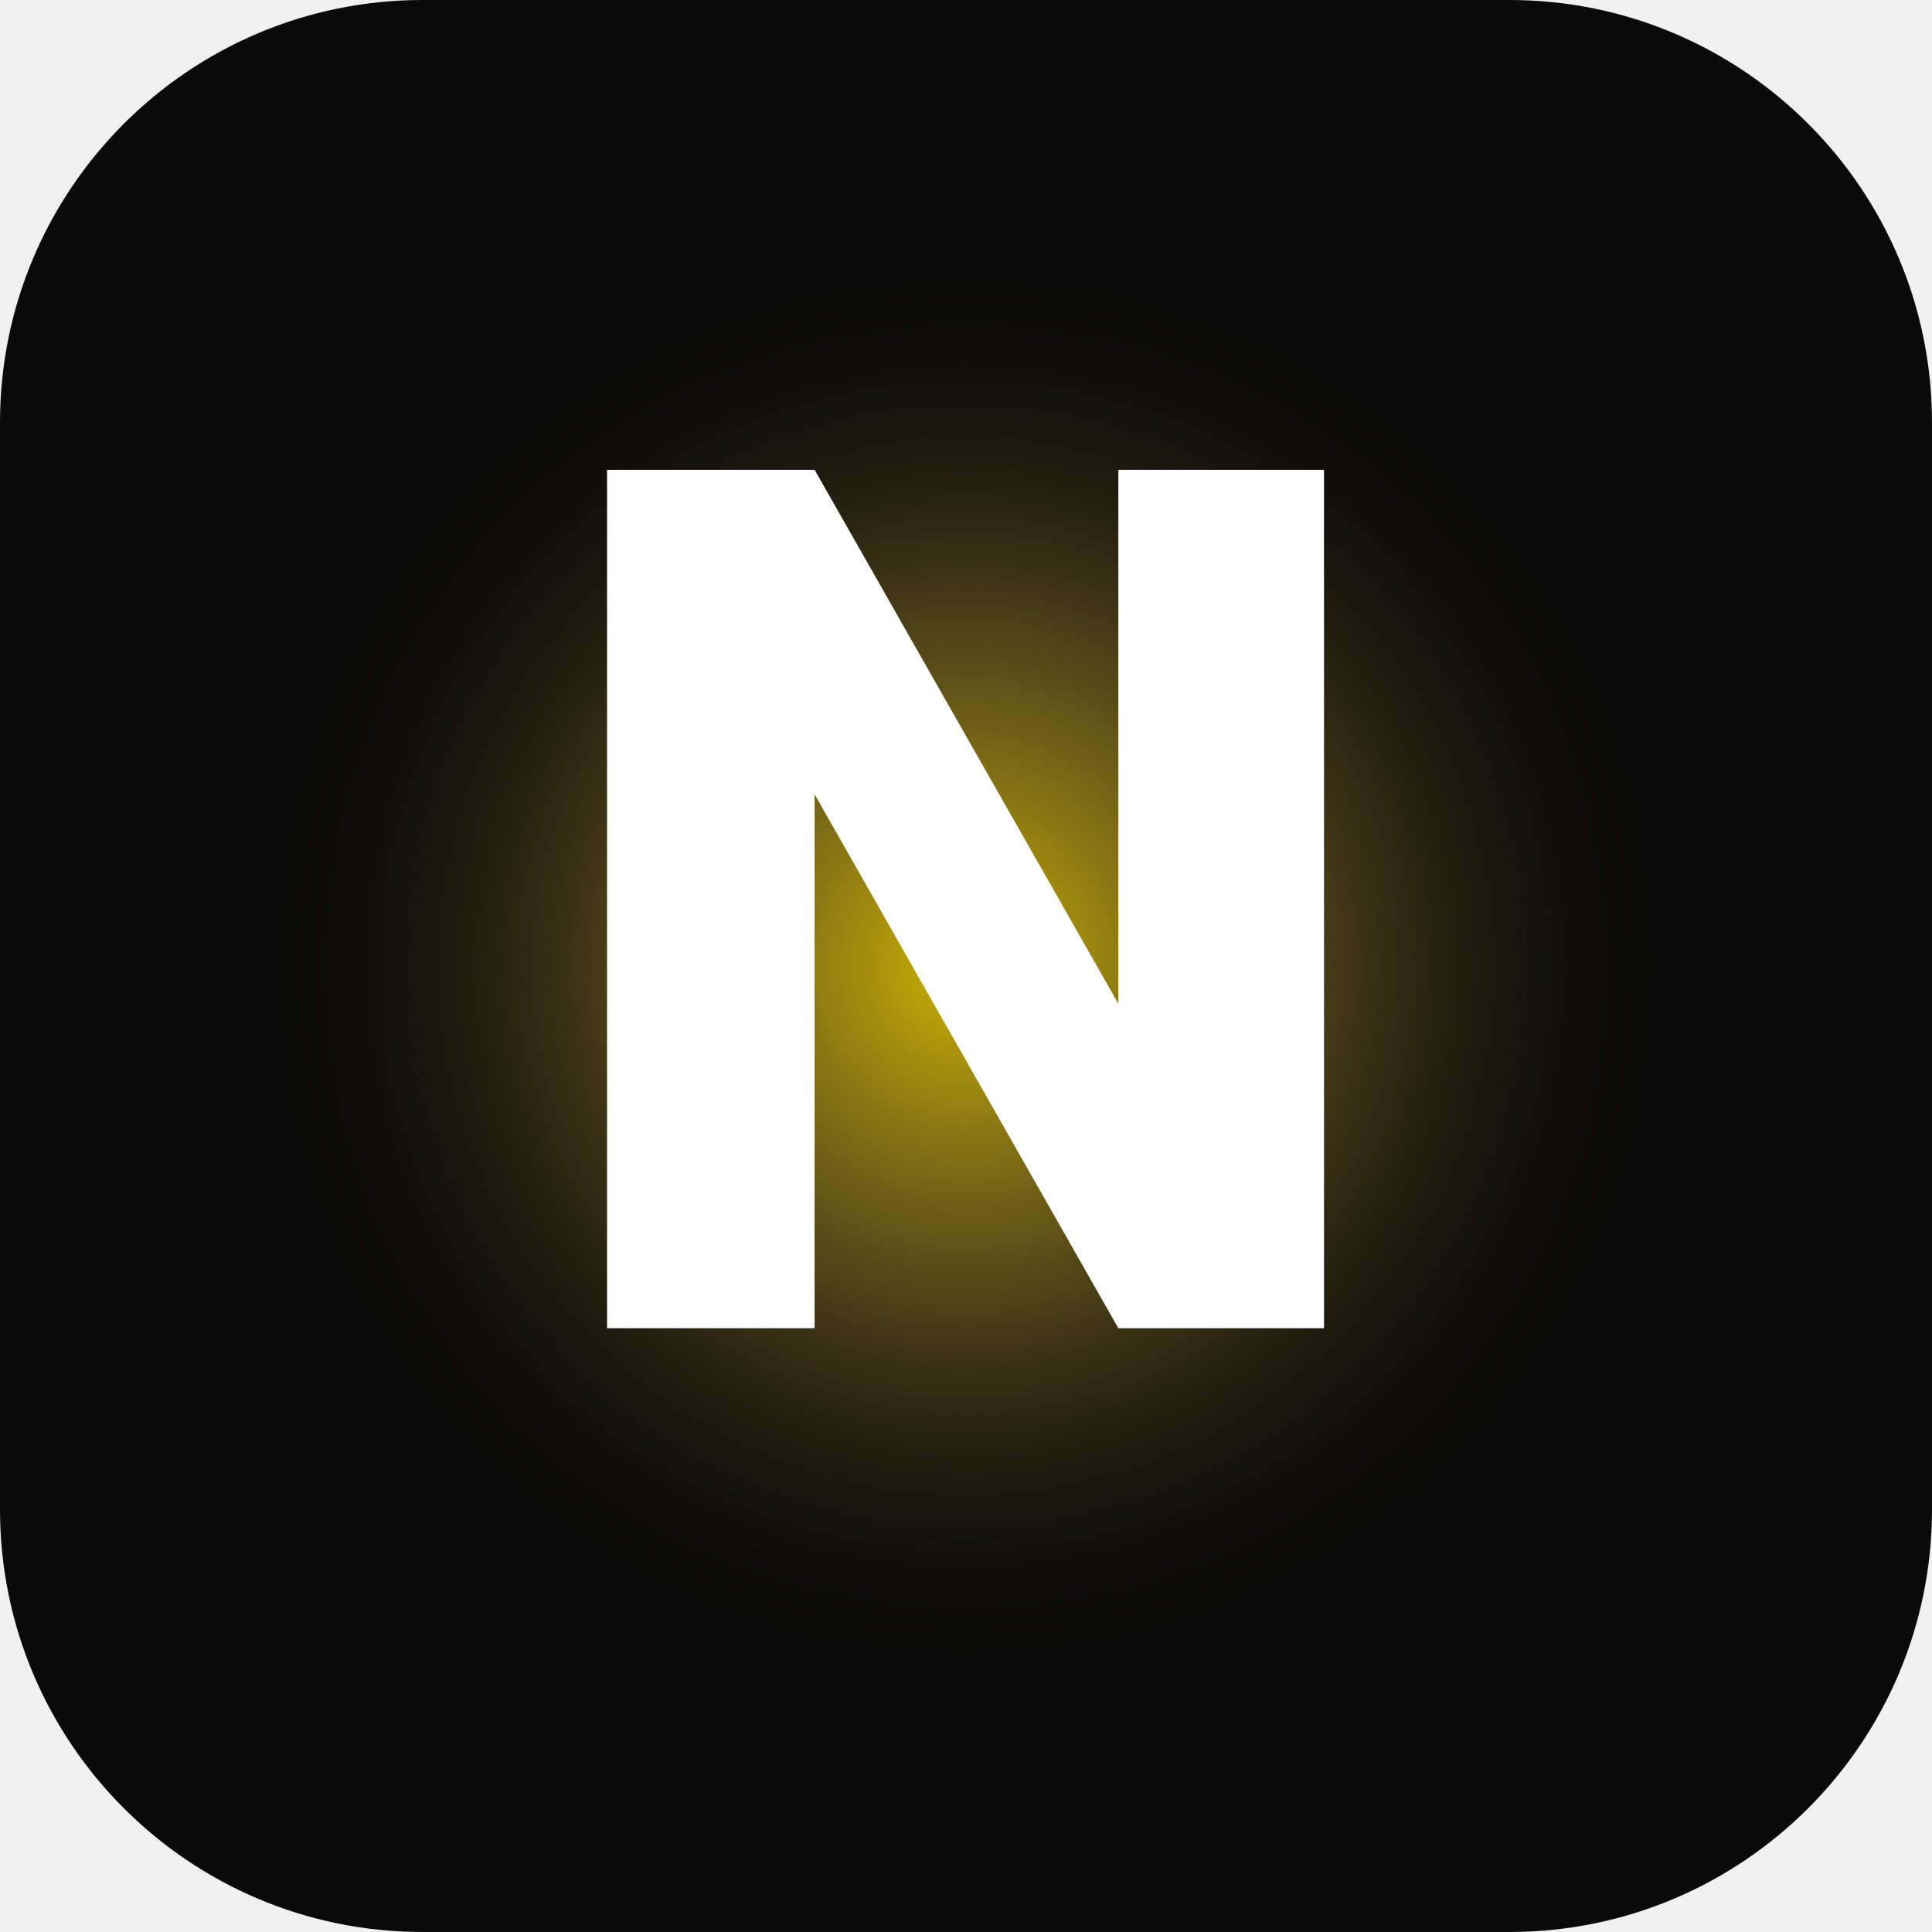
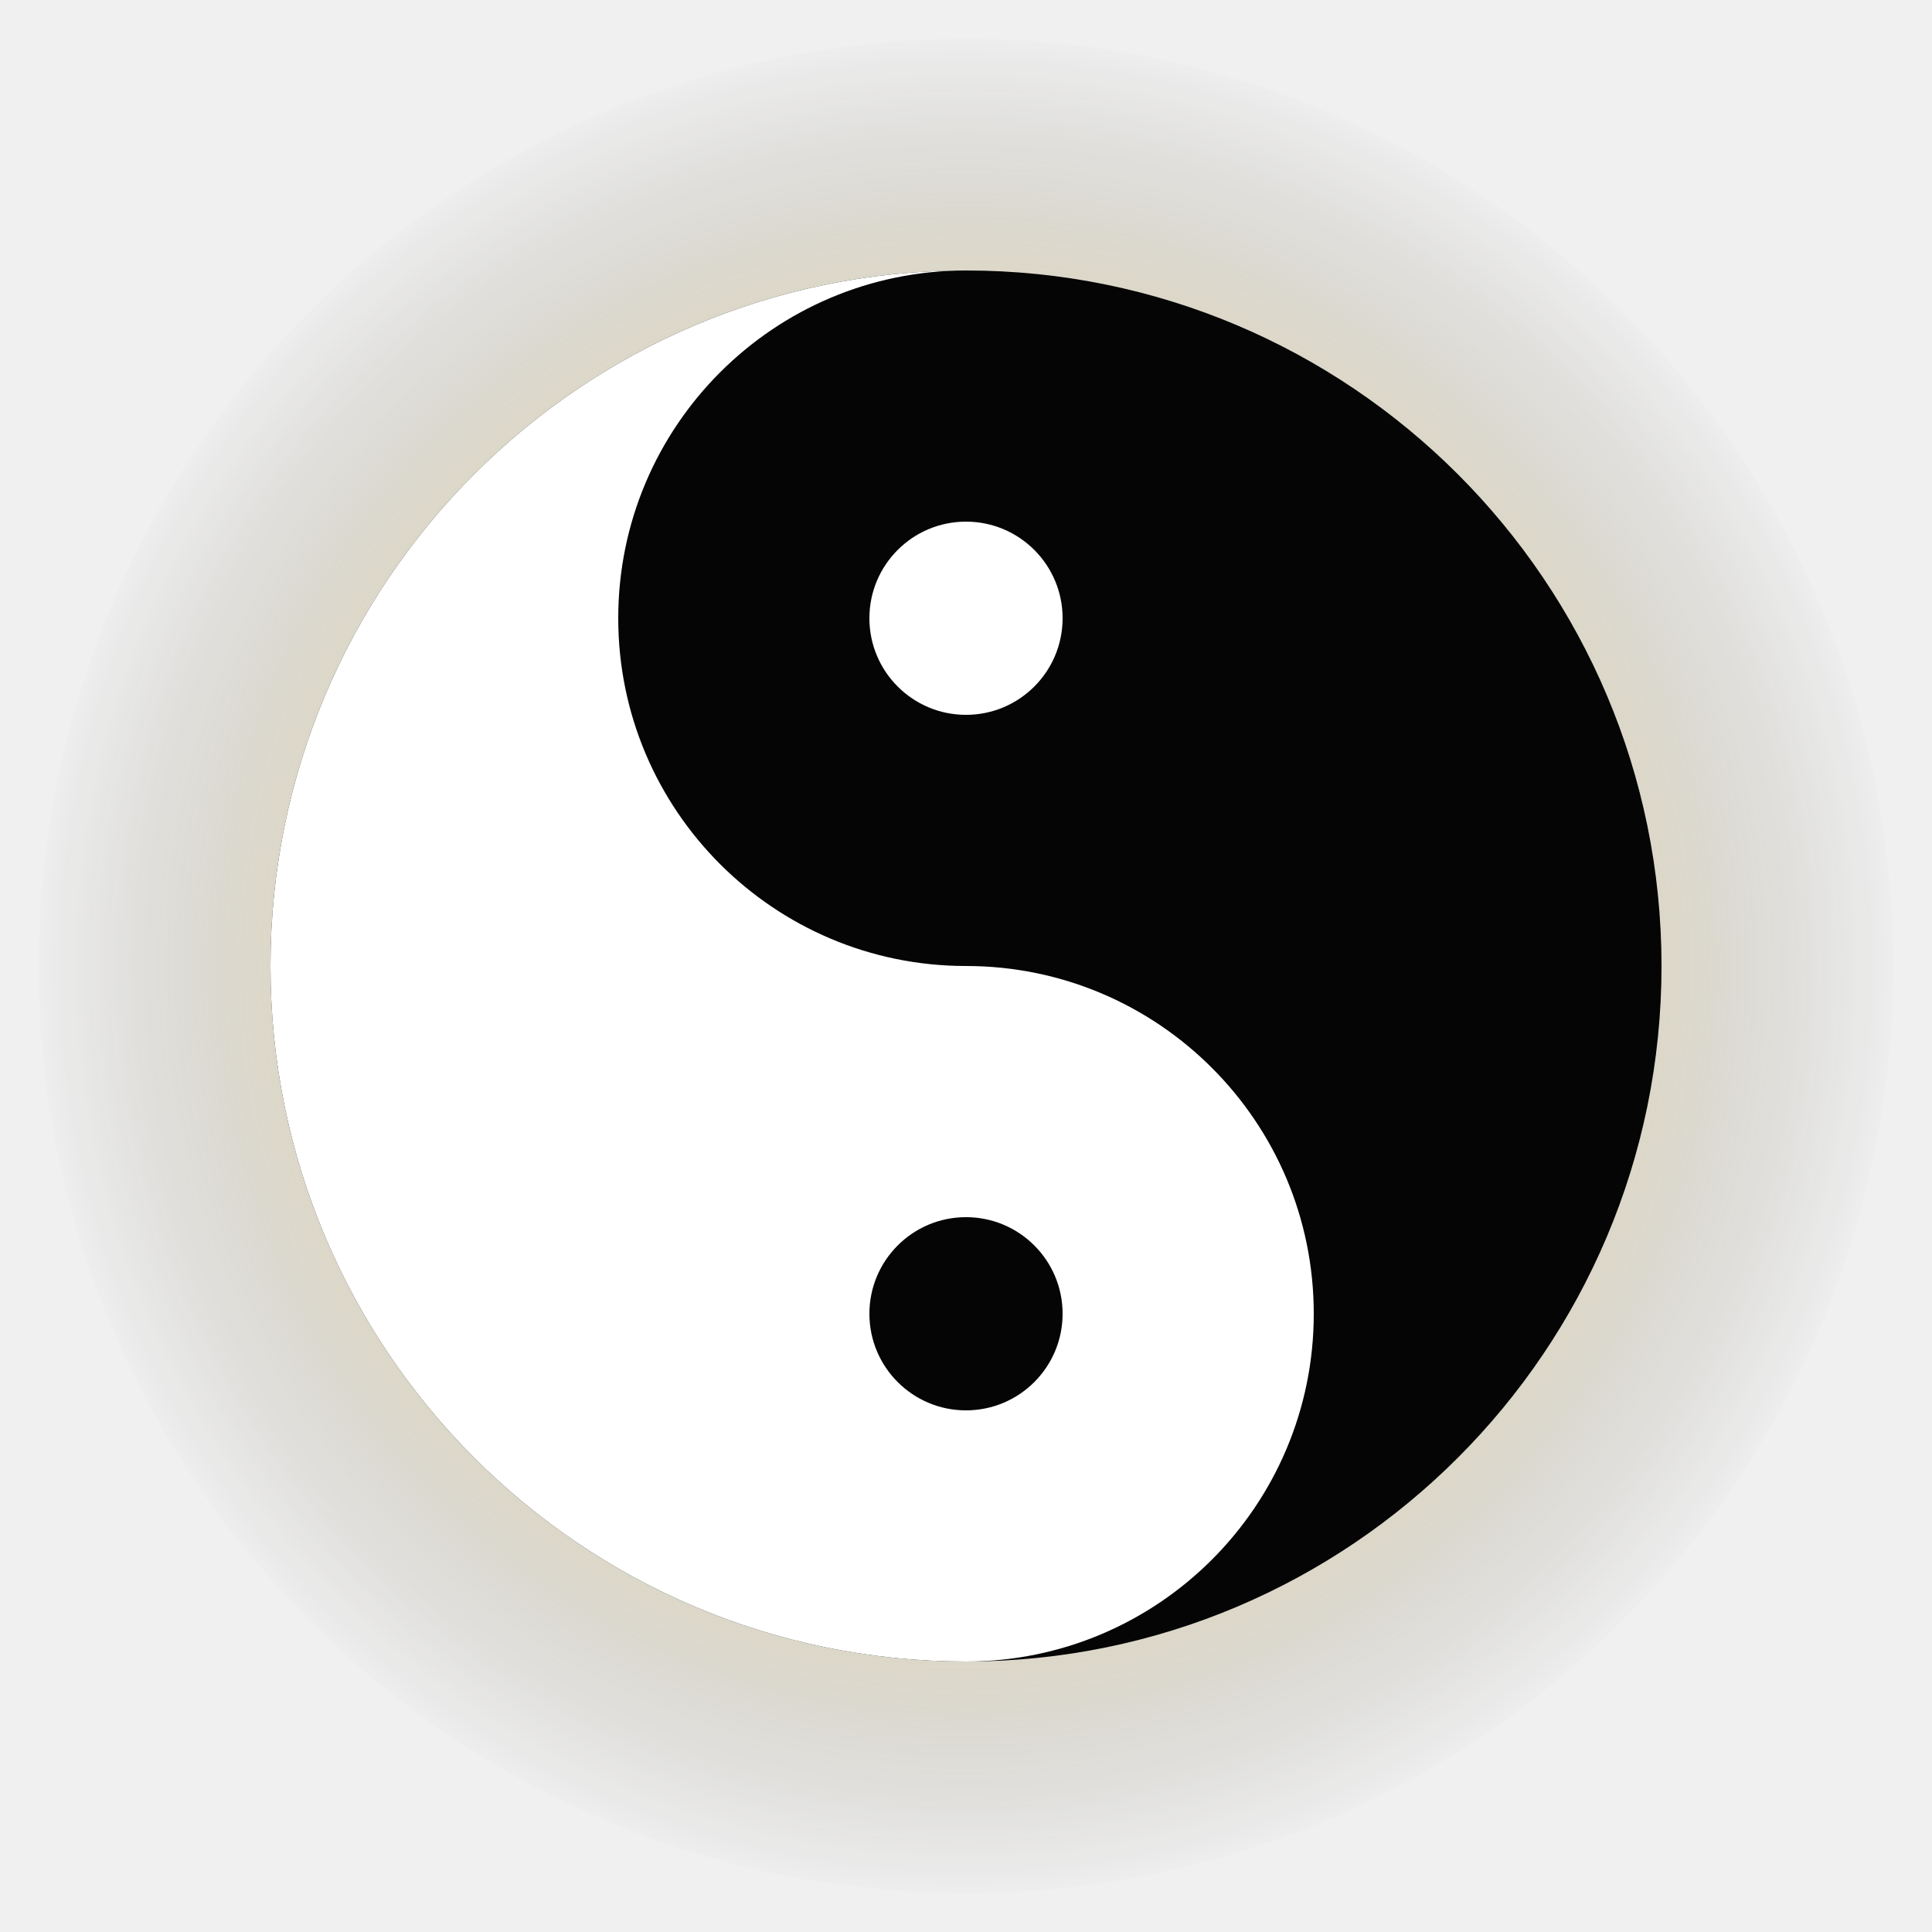
- <svg xmlns="http://www.w3.org/2000/svg" viewBox="0 0 32 32">
+ <svg xmlns="http://www.w3.org/2000/svg" viewBox="0 0 100 100">
  <defs>
    <radialGradient id="goldenHalo" cx="50%" cy="50%" r="50%">
      <stop offset="0%" stop-color="#FFDF00" stop-opacity="0.8" />
-       <stop offset="50%" stop-color="#D4AF37" stop-opacity="0.3" />
+       <stop offset="60%" stop-color="#D4AF37" stop-opacity="0.3" />
      <stop offset="100%" stop-color="#000000" stop-opacity="0" />
    </radialGradient>
  </defs>
-   <rect width="32" height="32" rx="7" fill="#0A0A0A" />
-   <circle cx="16" cy="16" r="12" fill="url(#goldenHalo)" />
-   <text x="16" y="22" font-family="-apple-system, BlinkMacSystemFont, 'Segoe UI', Roboto, sans-serif" font-weight="900" font-size="20" fill="#FFFFFF" text-anchor="middle">N</text>
+   <circle cx="50" cy="50" r="48" fill="url(#goldenHalo)" />
+   <circle cx="50" cy="50" r="36" fill="#050505" />
+   <path d="M 50 14 A 36 36 0 0 0 50 86 A 18 18 0 0 0 50 50 A 18 18 0 0 1 50 14 Z" fill="#FFFFFF" />
+   <circle cx="50" cy="68" r="5" fill="#050505" />
+   <circle cx="50" cy="32" r="5" fill="#FFFFFF" />
</svg>
